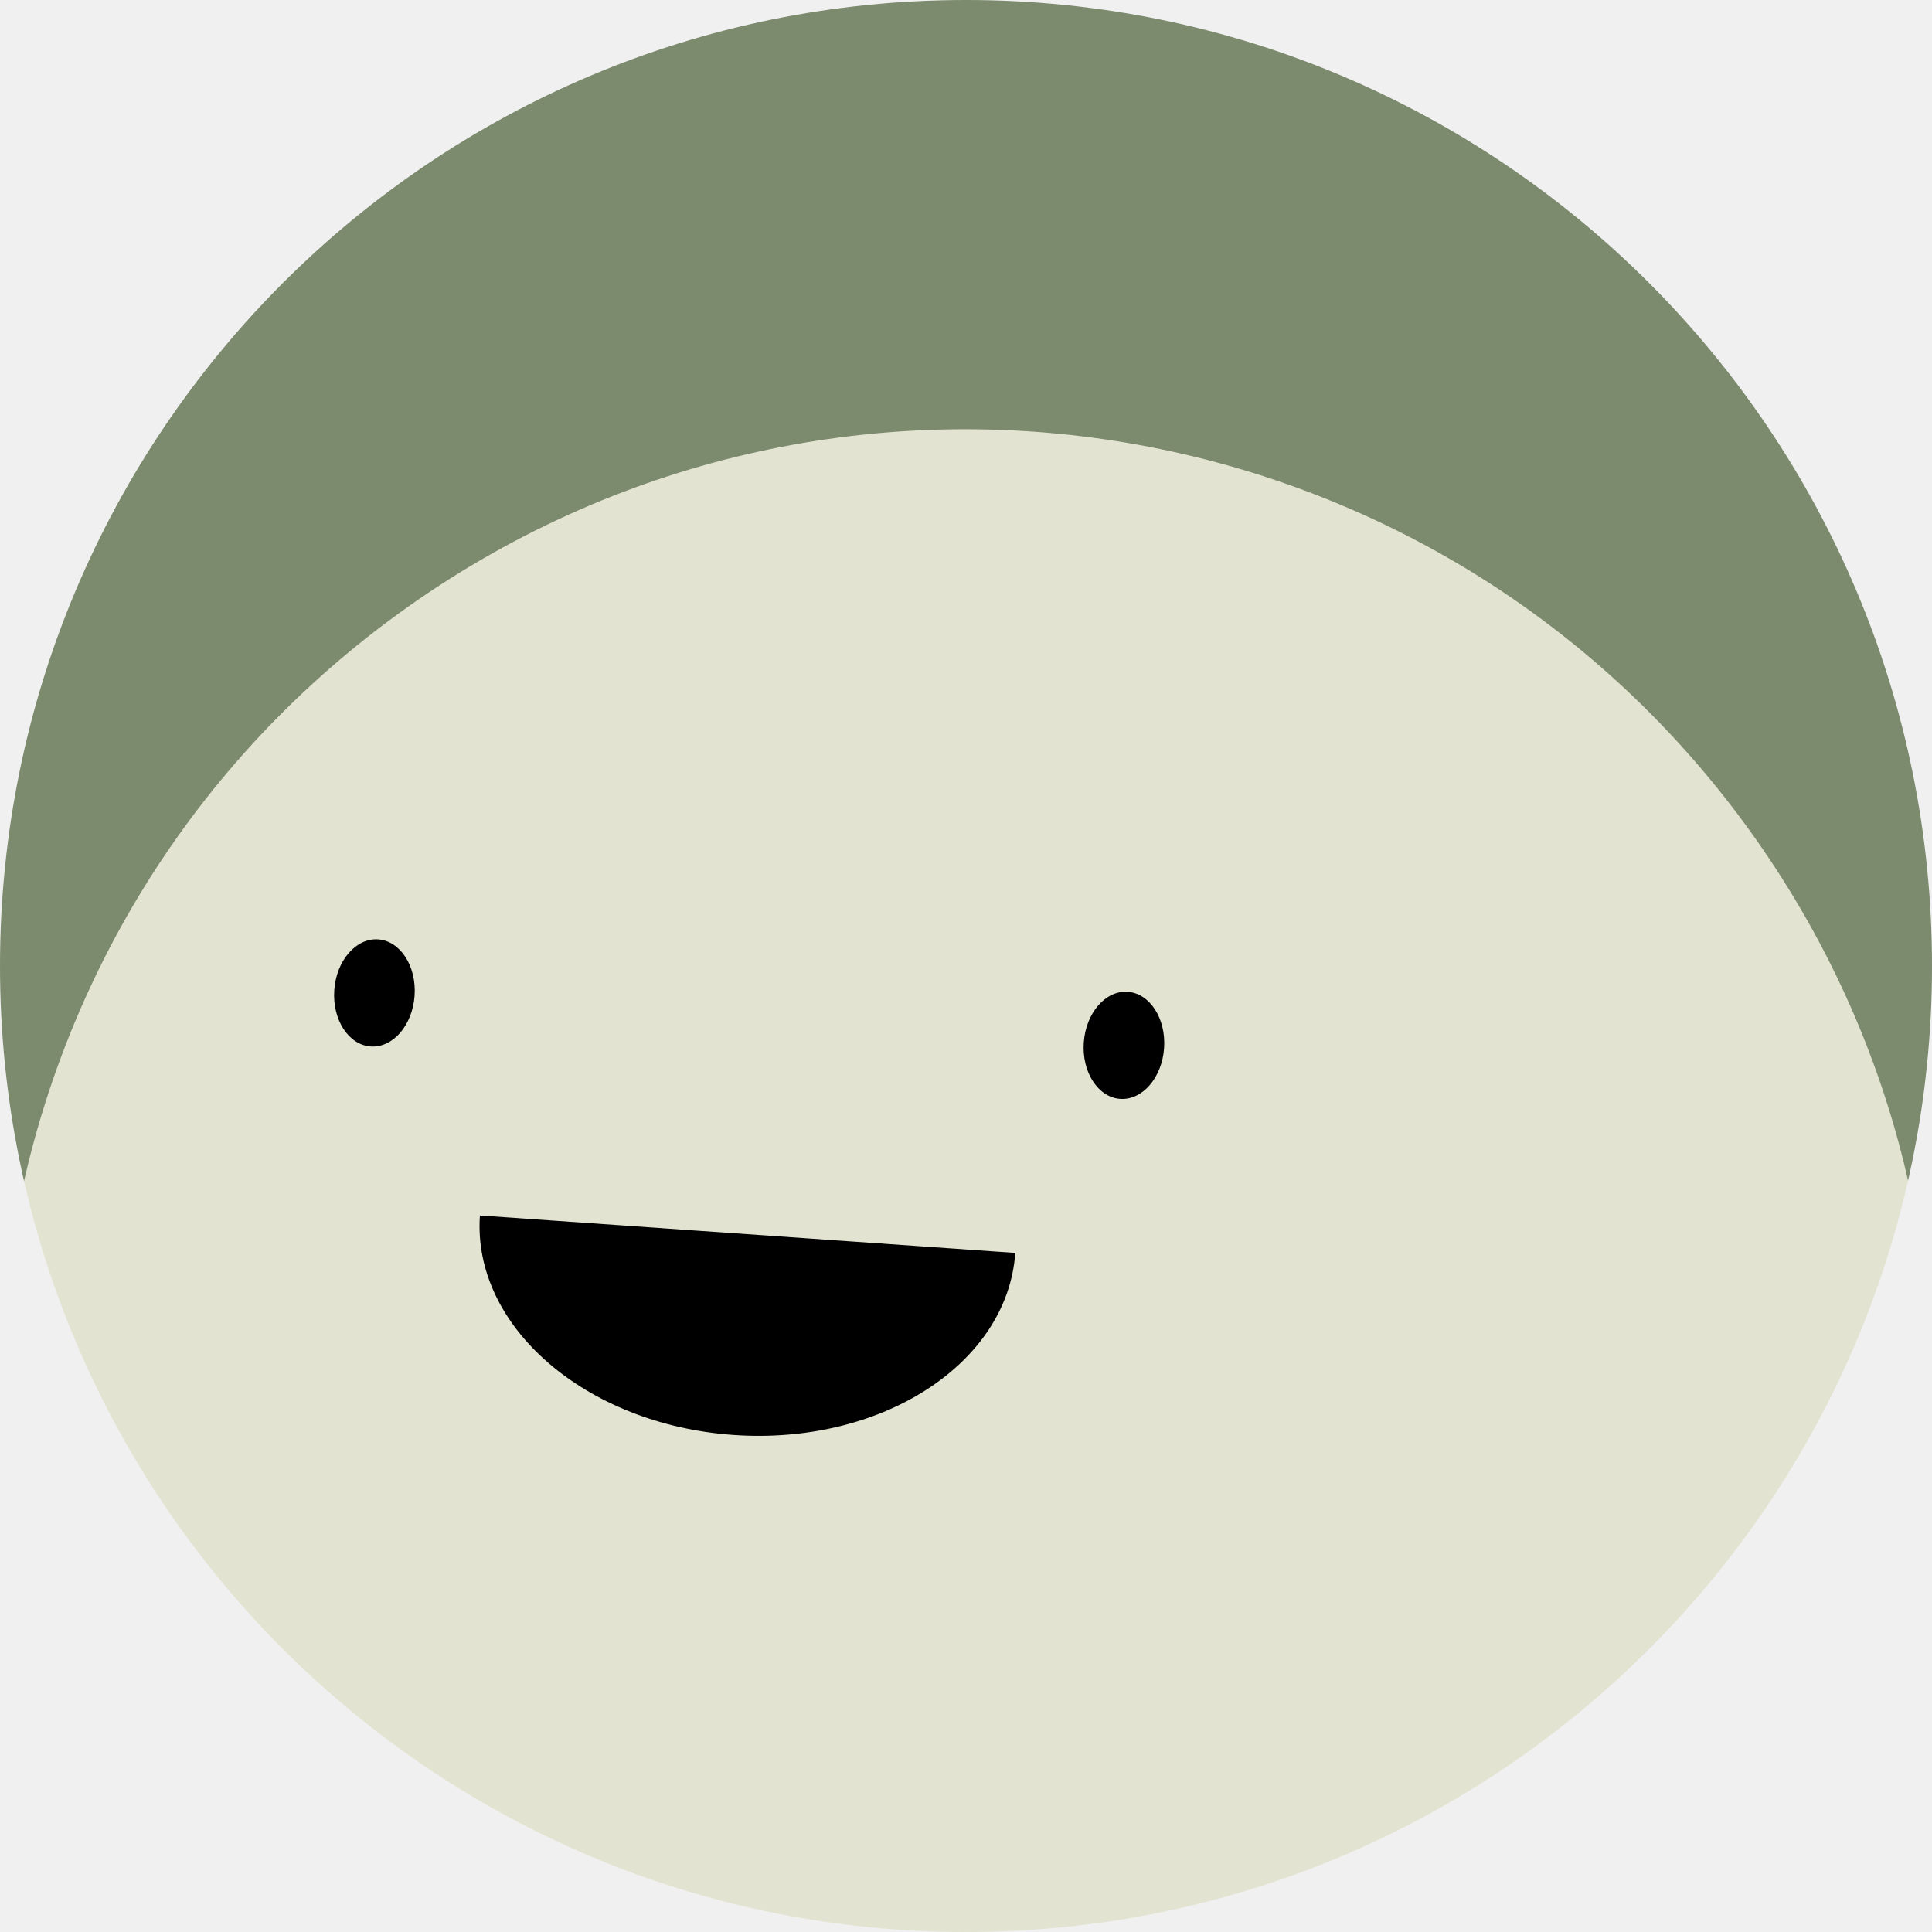
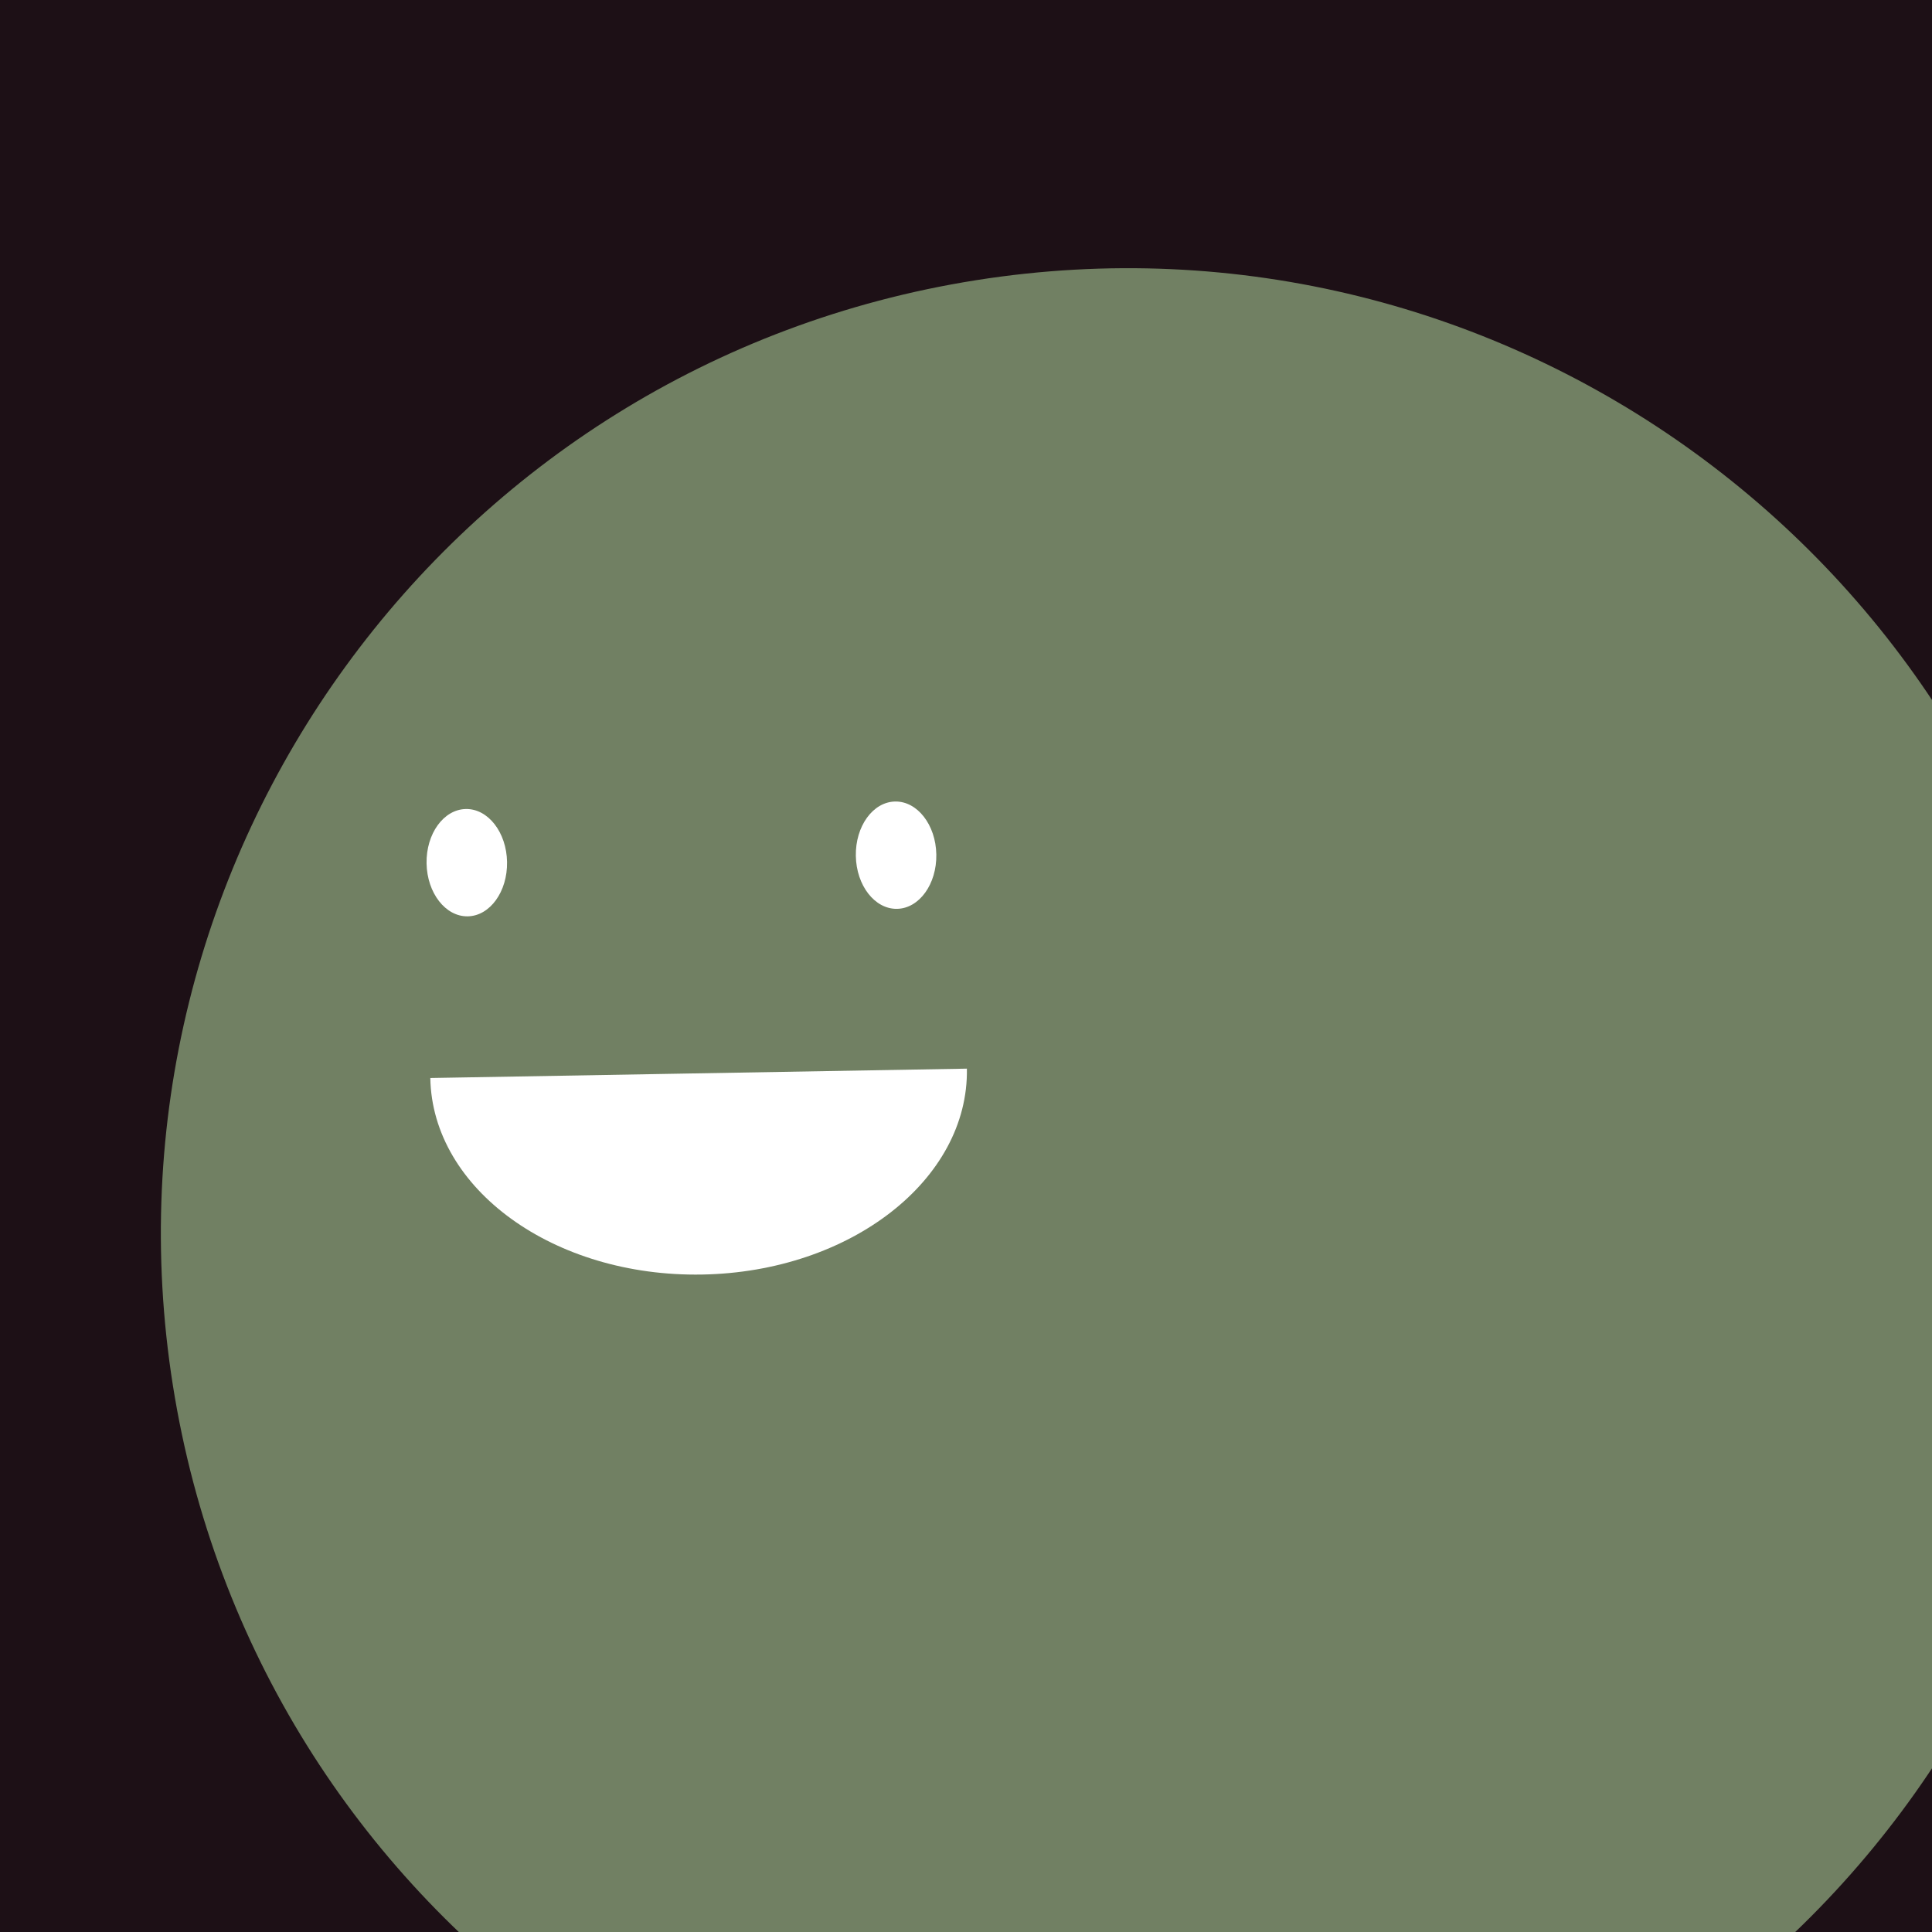
- <svg xmlns="http://www.w3.org/2000/svg" viewBox="0 0 36 36" fill="none" role="img" width="128" height="128">
-   <mask id=":r16:" maskUnits="userSpaceOnUse" x="0" y="0" width="36" height="36">
-     <rect width="36" height="36" fill="#FFFFFF" rx="72" />
+ <svg xmlns="http://www.w3.org/2000/svg" viewBox="0 0 36 36" fill="none" role="img" width="80" height="80">
+   <mask id=":rh:" maskUnits="userSpaceOnUse" x="0" y="0" width="36" height="36">
+     <rect width="36" height="36" fill="#FFFFFF" />
  </mask>
-   <g mask="url(#:r16:)">
-     <rect width="36" height="36" fill="#7c8a6e" />
-     <rect x="0" y="0" width="36" height="36" transform="translate(0 8) rotate(324 18 18) scale(1)" fill="#e3e3d1" rx="36" />
-     <g transform="translate(-4 4) rotate(4 18 18)">
-       <path d="M13,19 a1,0.75 0 0,0 10,0" fill="#000000" />
-       <rect x="10" y="14" width="1.5" height="2" rx="1" stroke="none" fill="#000000" />
-       <rect x="24" y="14" width="1.5" height="2" rx="1" stroke="none" fill="#000000" />
+   <g mask="url(#:rh:)">
+     <rect width="36" height="36" fill="#1d1016" />
+     <rect x="0" y="0" width="36" height="36" transform="translate(3 5) rotate(261 18 18) scale(1)" fill="#718063" rx="36" />
+     <g transform="translate(-5 1) rotate(-1 18 18)">
+       <path d="M13,19 a1,0.75 0 0,0 10,0" fill="#FFFFFF" />
+       <rect x="13" y="14" width="1.5" height="2" rx="1" stroke="none" fill="#FFFFFF" />
+       <rect x="21" y="14" width="1.5" height="2" rx="1" stroke="none" fill="#FFFFFF" />
    </g>
  </g>
</svg>
